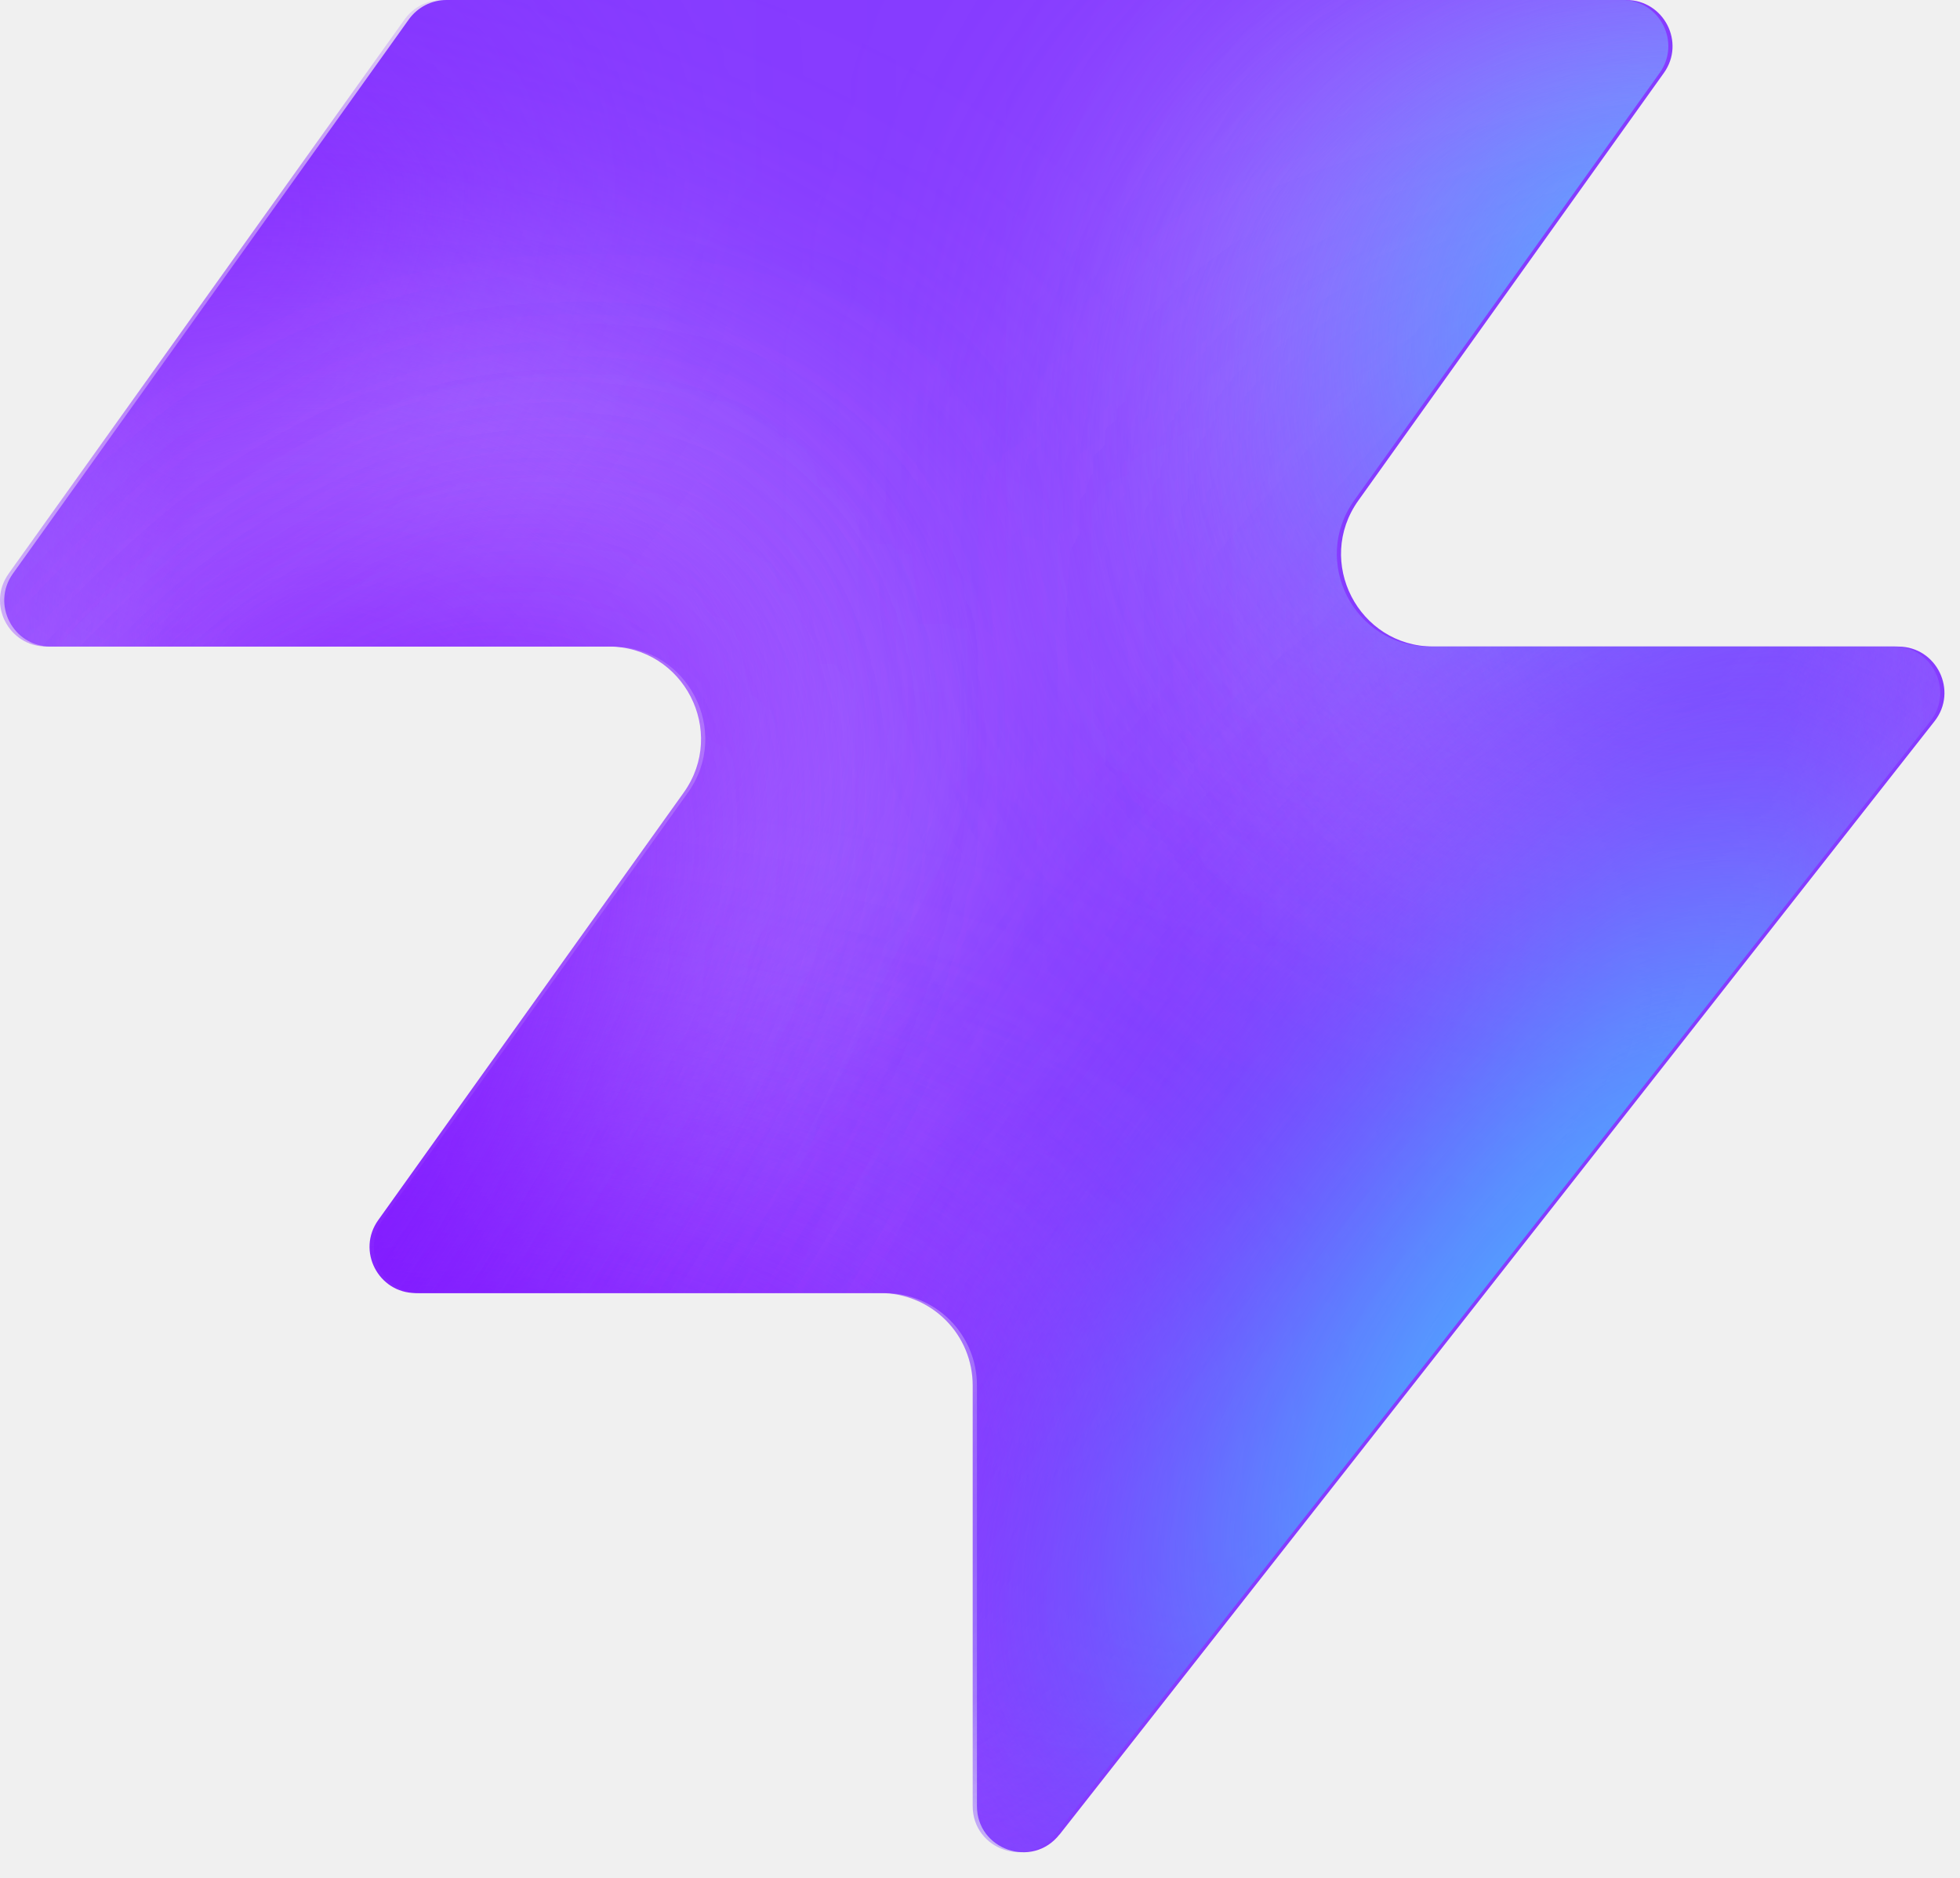
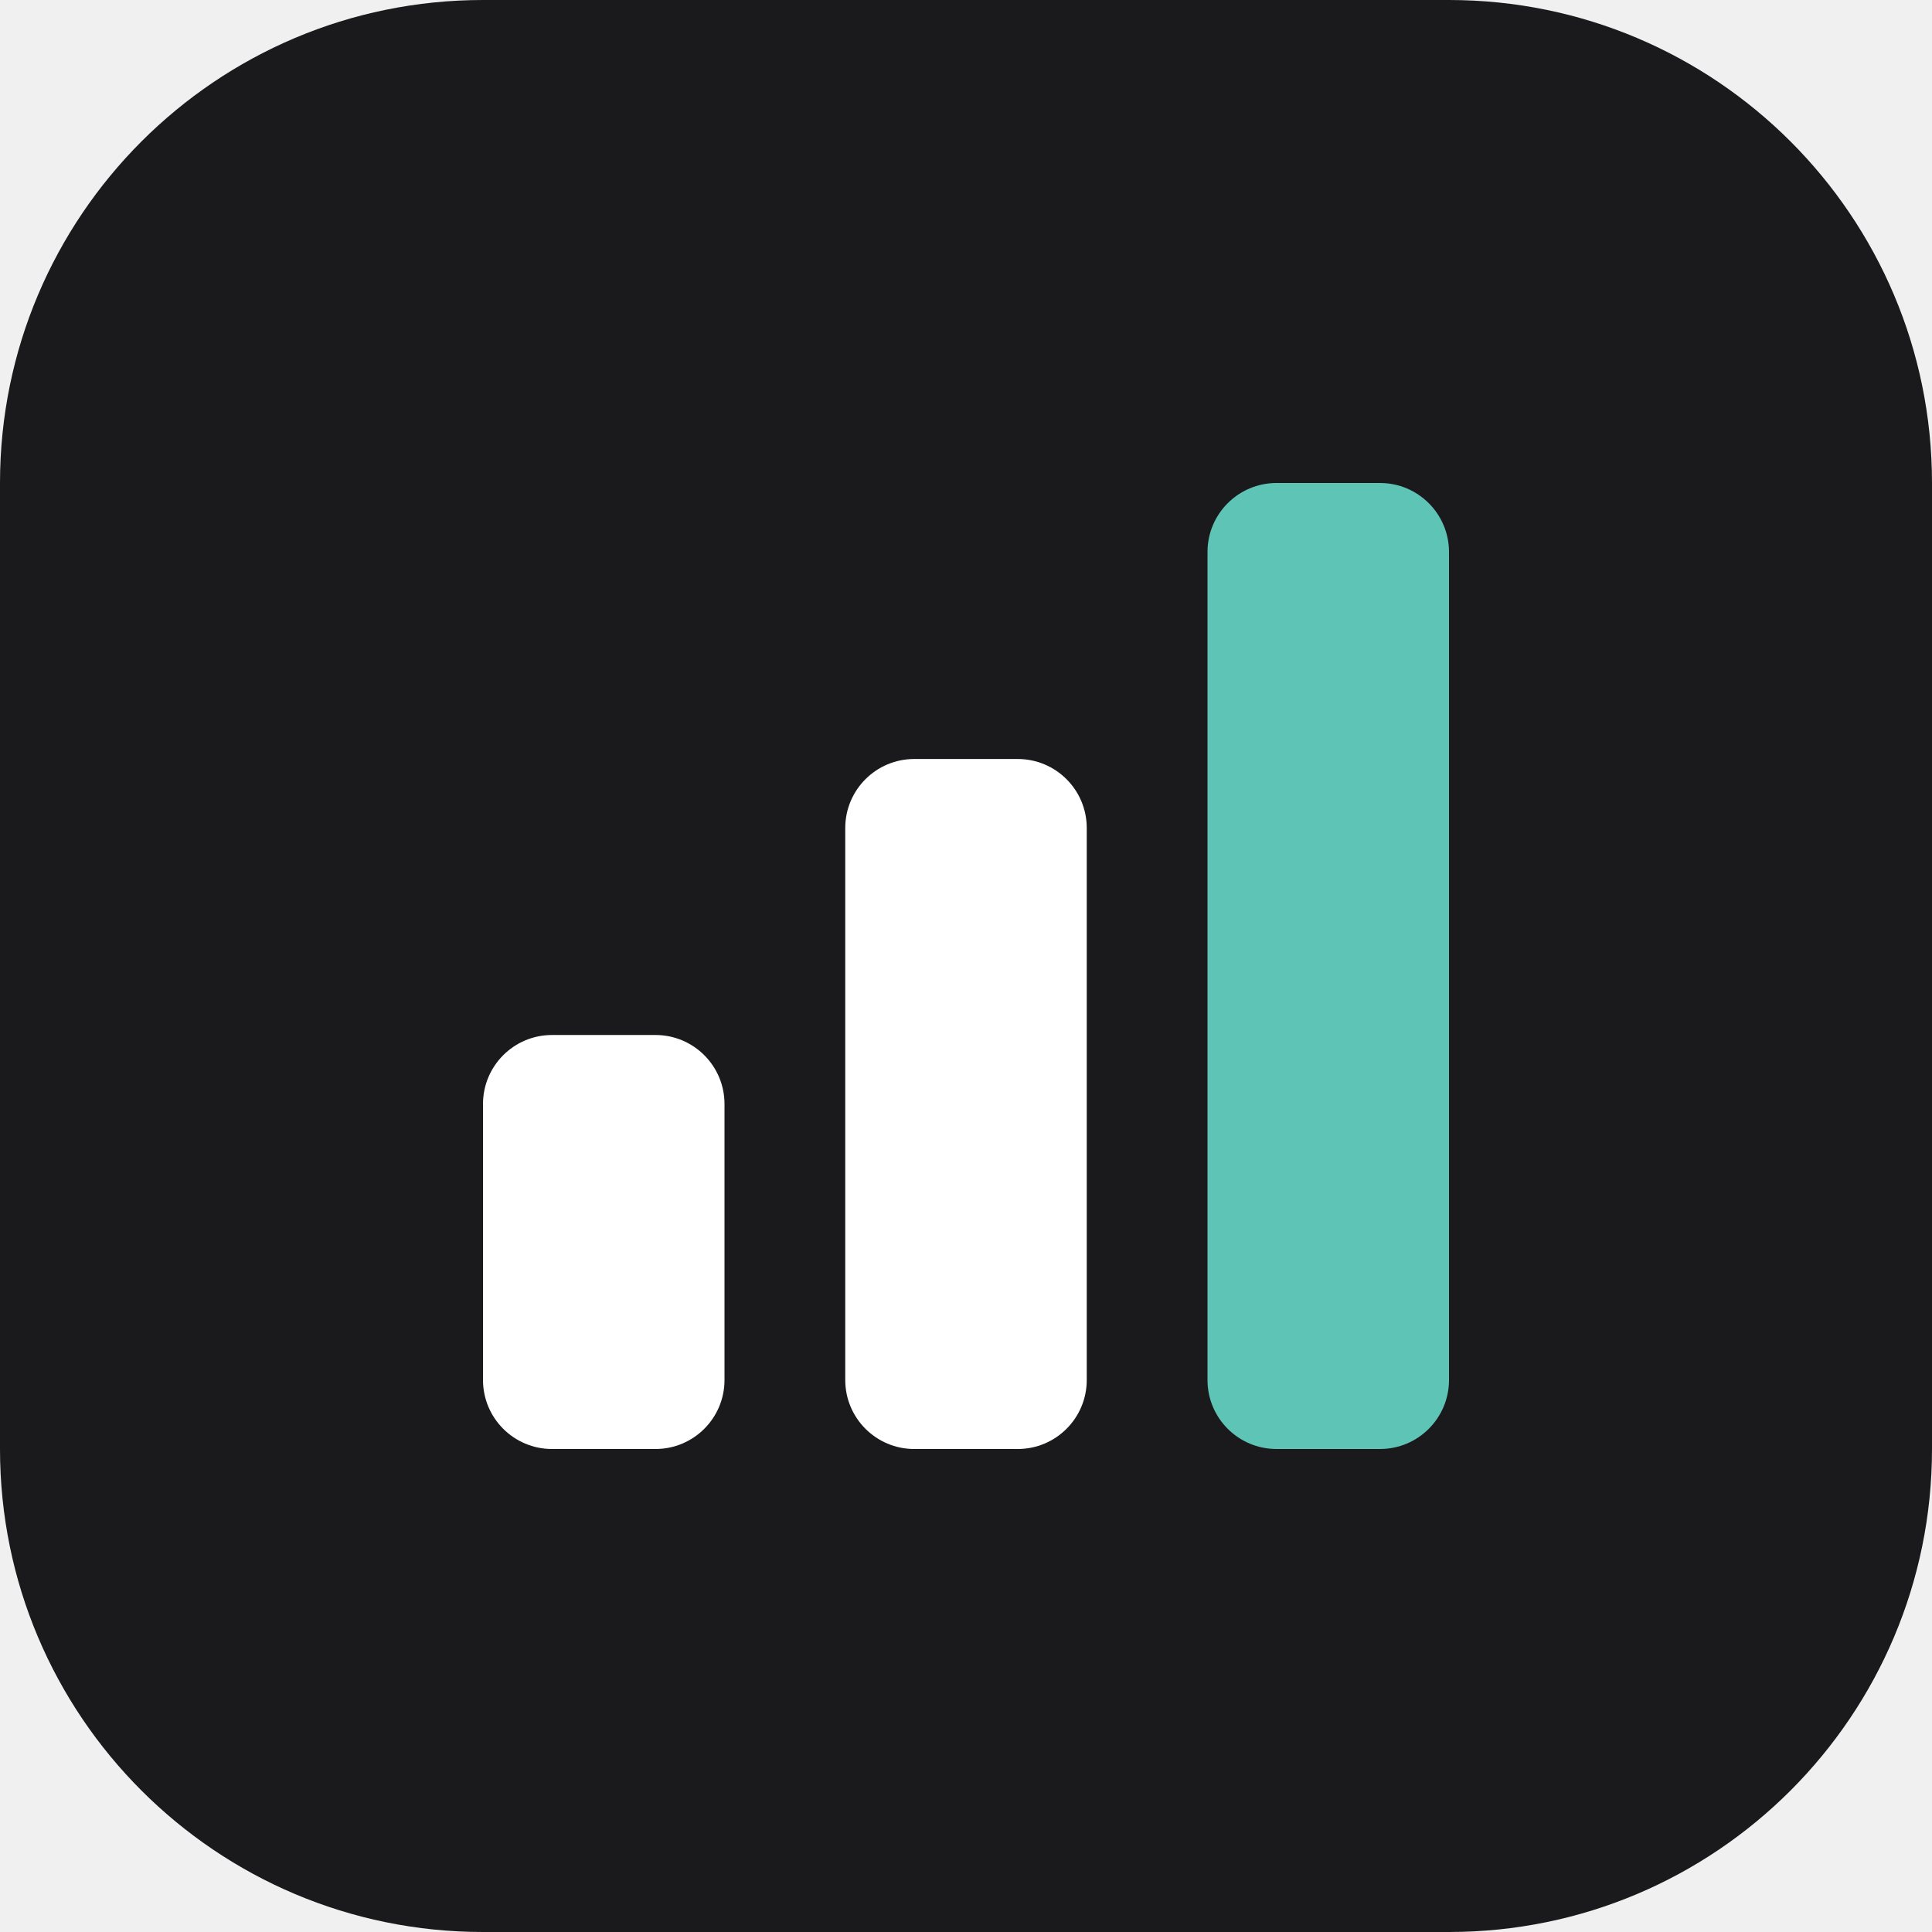
- <svg xmlns="http://www.w3.org/2000/svg" width="48" height="46" fill="none" viewBox="0 0 48 46">
-   <path fill="#863bff" d="M25.946 44.938c-.664.845-2.021.375-2.021-.698V33.937a2.26 2.26 0 0 0-2.262-2.262H10.287c-.92 0-1.456-1.04-.92-1.788l7.48-10.471c1.07-1.497 0-3.578-1.842-3.578H1.237c-.92 0-1.456-1.04-.92-1.788L10.013.474c.214-.297.556-.474.92-.474h28.894c.92 0 1.456 1.04.92 1.788l-7.48 10.471c-1.07 1.498 0 3.579 1.842 3.579h11.377c.943 0 1.473 1.088.89 1.83L25.947 44.94z" style="fill:#863bff;fill:color(display-p3 .525 .23 1);fill-opacity:1" />
-   <mask id="a" width="48" height="46" x="0" y="0" maskUnits="userSpaceOnUse" style="mask-type:alpha">
-     <path fill="#000" d="M25.842 44.938c-.664.844-2.021.375-2.021-.698V33.937a2.26 2.26 0 0 0-2.262-2.262H10.183c-.92 0-1.456-1.04-.92-1.788l7.48-10.471c1.07-1.498 0-3.579-1.842-3.579H1.133c-.92 0-1.456-1.04-.92-1.787L9.91.473c.214-.297.556-.474.92-.474h28.894c.92 0 1.456 1.04.92 1.788l-7.48 10.471c-1.07 1.498 0 3.578 1.842 3.578h11.377c.943 0 1.473 1.088.89 1.832L25.843 44.94z" style="fill:#000;fill-opacity:1" />
-   </mask>
-   <g mask="url(#a)">
-     <g filter="url(#b)">
-       <ellipse cx="5.508" cy="14.704" fill="#ede6ff" rx="5.508" ry="14.704" style="fill:#ede6ff;fill:color(display-p3 .927 .903 1);fill-opacity:1" transform="matrix(.00324 1 1 -.00324 -4.47 31.516)" />
-     </g>
-     <g filter="url(#c)">
-       <ellipse cx="10.399" cy="29.851" fill="#ede6ff" rx="10.399" ry="29.851" style="fill:#ede6ff;fill:color(display-p3 .927 .903 1);fill-opacity:1" transform="matrix(.00324 1 1 -.00324 -39.328 7.883)" />
-     </g>
-     <g filter="url(#d)">
-       <ellipse cx="5.508" cy="30.487" fill="#7e14ff" rx="5.508" ry="30.487" style="fill:#7e14ff;fill:color(display-p3 .492 .077 1);fill-opacity:1" transform="rotate(89.814 -25.913 -14.639)scale(1 -1)" />
-     </g>
-     <g filter="url(#e)">
-       <ellipse cx="5.508" cy="30.599" fill="#7e14ff" rx="5.508" ry="30.599" style="fill:#7e14ff;fill:color(display-p3 .492 .077 1);fill-opacity:1" transform="rotate(89.814 -32.644 -3.334)scale(1 -1)" />
-     </g>
-     <g filter="url(#f)">
-       <ellipse cx="5.508" cy="30.599" fill="#7e14ff" rx="5.508" ry="30.599" style="fill:#7e14ff;fill:color(display-p3 .492 .077 1);fill-opacity:1" transform="matrix(.00324 1 1 -.00324 -34.34 30.47)" />
-     </g>
-     <g filter="url(#g)">
-       <ellipse cx="14.072" cy="22.078" fill="#ede6ff" rx="14.072" ry="22.078" style="fill:#ede6ff;fill:color(display-p3 .927 .903 1);fill-opacity:1" transform="rotate(93.35 24.506 48.493)scale(-1 1)" />
-     </g>
-     <g filter="url(#h)">
-       <ellipse cx="3.47" cy="21.501" fill="#7e14ff" rx="3.47" ry="21.501" style="fill:#7e14ff;fill:color(display-p3 .492 .077 1);fill-opacity:1" transform="rotate(89.009 28.708 47.59)scale(-1 1)" />
-     </g>
-     <g filter="url(#i)">
-       <ellipse cx="3.47" cy="21.501" fill="#7e14ff" rx="3.47" ry="21.501" style="fill:#7e14ff;fill:color(display-p3 .492 .077 1);fill-opacity:1" transform="rotate(89.009 28.708 47.59)scale(-1 1)" />
-     </g>
-     <g filter="url(#j)">
-       <ellipse cx=".387" cy="8.972" fill="#7e14ff" rx="4.407" ry="29.108" style="fill:#7e14ff;fill:color(display-p3 .492 .077 1);fill-opacity:1" transform="rotate(39.51 .387 8.972)" />
-     </g>
-     <g filter="url(#k)">
-       <ellipse cx="47.523" cy="-6.092" fill="#7e14ff" rx="4.407" ry="29.108" style="fill:#7e14ff;fill:color(display-p3 .492 .077 1);fill-opacity:1" transform="rotate(37.892 47.523 -6.092)" />
-     </g>
-     <g filter="url(#l)">
-       <ellipse cx="41.412" cy="6.333" fill="#47bfff" rx="5.971" ry="9.665" style="fill:#47bfff;fill:color(display-p3 .28 .748 1);fill-opacity:1" transform="rotate(37.892 41.412 6.333)" />
-     </g>
-     <g filter="url(#m)">
-       <ellipse cx="-1.879" cy="38.332" fill="#7e14ff" rx="4.407" ry="29.108" style="fill:#7e14ff;fill:color(display-p3 .492 .077 1);fill-opacity:1" transform="rotate(37.892 -1.88 38.332)" />
-     </g>
-     <g filter="url(#n)">
-       <ellipse cx="-1.879" cy="38.332" fill="#7e14ff" rx="4.407" ry="29.108" style="fill:#7e14ff;fill:color(display-p3 .492 .077 1);fill-opacity:1" transform="rotate(37.892 -1.88 38.332)" />
-     </g>
-     <g filter="url(#o)">
-       <ellipse cx="35.651" cy="29.907" fill="#7e14ff" rx="4.407" ry="29.108" style="fill:#7e14ff;fill:color(display-p3 .492 .077 1);fill-opacity:1" transform="rotate(37.892 35.651 29.907)" />
-     </g>
-     <g filter="url(#p)">
-       <ellipse cx="38.418" cy="32.4" fill="#47bfff" rx="5.971" ry="15.297" style="fill:#47bfff;fill:color(display-p3 .28 .748 1);fill-opacity:1" transform="rotate(37.892 38.418 32.4)" />
-     </g>
-   </g>
-   <defs>
-     <filter id="b" width="60.045" height="41.654" x="-19.77" y="16.149" color-interpolation-filters="sRGB" filterUnits="userSpaceOnUse">
-       <feFlood flood-opacity="0" result="BackgroundImageFix" />
-       <feBlend in="SourceGraphic" in2="BackgroundImageFix" result="shape" />
-       <feGaussianBlur result="effect1_foregroundBlur_2002_17158" stdDeviation="7.659" />
-     </filter>
-     <filter id="c" width="90.34" height="51.437" x="-54.613" y="-7.533" color-interpolation-filters="sRGB" filterUnits="userSpaceOnUse">
-       <feFlood flood-opacity="0" result="BackgroundImageFix" />
-       <feBlend in="SourceGraphic" in2="BackgroundImageFix" result="shape" />
-       <feGaussianBlur result="effect1_foregroundBlur_2002_17158" stdDeviation="7.659" />
-     </filter>
-     <filter id="d" width="79.355" height="29.4" x="-49.64" y="2.03" color-interpolation-filters="sRGB" filterUnits="userSpaceOnUse">
-       <feFlood flood-opacity="0" result="BackgroundImageFix" />
-       <feBlend in="SourceGraphic" in2="BackgroundImageFix" result="shape" />
-       <feGaussianBlur result="effect1_foregroundBlur_2002_17158" stdDeviation="4.596" />
-     </filter>
-     <filter id="e" width="79.579" height="29.4" x="-45.045" y="20.029" color-interpolation-filters="sRGB" filterUnits="userSpaceOnUse">
-       <feFlood flood-opacity="0" result="BackgroundImageFix" />
-       <feBlend in="SourceGraphic" in2="BackgroundImageFix" result="shape" />
-       <feGaussianBlur result="effect1_foregroundBlur_2002_17158" stdDeviation="4.596" />
-     </filter>
-     <filter id="f" width="79.579" height="29.4" x="-43.513" y="21.178" color-interpolation-filters="sRGB" filterUnits="userSpaceOnUse">
-       <feFlood flood-opacity="0" result="BackgroundImageFix" />
-       <feBlend in="SourceGraphic" in2="BackgroundImageFix" result="shape" />
-       <feGaussianBlur result="effect1_foregroundBlur_2002_17158" stdDeviation="4.596" />
-     </filter>
-     <filter id="g" width="74.749" height="58.852" x="15.756" y="-17.901" color-interpolation-filters="sRGB" filterUnits="userSpaceOnUse">
-       <feFlood flood-opacity="0" result="BackgroundImageFix" />
-       <feBlend in="SourceGraphic" in2="BackgroundImageFix" result="shape" />
-       <feGaussianBlur result="effect1_foregroundBlur_2002_17158" stdDeviation="7.659" />
-     </filter>
-     <filter id="h" width="61.377" height="25.362" x="23.548" y="2.284" color-interpolation-filters="sRGB" filterUnits="userSpaceOnUse">
-       <feFlood flood-opacity="0" result="BackgroundImageFix" />
-       <feBlend in="SourceGraphic" in2="BackgroundImageFix" result="shape" />
-       <feGaussianBlur result="effect1_foregroundBlur_2002_17158" stdDeviation="4.596" />
-     </filter>
-     <filter id="i" width="61.377" height="25.362" x="23.548" y="2.284" color-interpolation-filters="sRGB" filterUnits="userSpaceOnUse">
-       <feFlood flood-opacity="0" result="BackgroundImageFix" />
-       <feBlend in="SourceGraphic" in2="BackgroundImageFix" result="shape" />
-       <feGaussianBlur result="effect1_foregroundBlur_2002_17158" stdDeviation="4.596" />
-     </filter>
-     <filter id="j" width="56.045" height="63.649" x="-27.636" y="-22.853" color-interpolation-filters="sRGB" filterUnits="userSpaceOnUse">
-       <feFlood flood-opacity="0" result="BackgroundImageFix" />
-       <feBlend in="SourceGraphic" in2="BackgroundImageFix" result="shape" />
-       <feGaussianBlur result="effect1_foregroundBlur_2002_17158" stdDeviation="4.596" />
-     </filter>
-     <filter id="k" width="54.814" height="64.646" x="20.116" y="-38.415" color-interpolation-filters="sRGB" filterUnits="userSpaceOnUse">
-       <feFlood flood-opacity="0" result="BackgroundImageFix" />
-       <feBlend in="SourceGraphic" in2="BackgroundImageFix" result="shape" />
-       <feGaussianBlur result="effect1_foregroundBlur_2002_17158" stdDeviation="4.596" />
-     </filter>
-     <filter id="l" width="33.541" height="35.313" x="24.641" y="-11.323" color-interpolation-filters="sRGB" filterUnits="userSpaceOnUse">
-       <feFlood flood-opacity="0" result="BackgroundImageFix" />
-       <feBlend in="SourceGraphic" in2="BackgroundImageFix" result="shape" />
-       <feGaussianBlur result="effect1_foregroundBlur_2002_17158" stdDeviation="4.596" />
-     </filter>
-     <filter id="m" width="54.814" height="64.646" x="-29.286" y="6.009" color-interpolation-filters="sRGB" filterUnits="userSpaceOnUse">
-       <feFlood flood-opacity="0" result="BackgroundImageFix" />
-       <feBlend in="SourceGraphic" in2="BackgroundImageFix" result="shape" />
-       <feGaussianBlur result="effect1_foregroundBlur_2002_17158" stdDeviation="4.596" />
-     </filter>
-     <filter id="n" width="54.814" height="64.646" x="-29.286" y="6.009" color-interpolation-filters="sRGB" filterUnits="userSpaceOnUse">
-       <feFlood flood-opacity="0" result="BackgroundImageFix" />
-       <feBlend in="SourceGraphic" in2="BackgroundImageFix" result="shape" />
-       <feGaussianBlur result="effect1_foregroundBlur_2002_17158" stdDeviation="4.596" />
-     </filter>
-     <filter id="o" width="54.814" height="64.646" x="8.244" y="-2.416" color-interpolation-filters="sRGB" filterUnits="userSpaceOnUse">
-       <feFlood flood-opacity="0" result="BackgroundImageFix" />
-       <feBlend in="SourceGraphic" in2="BackgroundImageFix" result="shape" />
-       <feGaussianBlur result="effect1_foregroundBlur_2002_17158" stdDeviation="4.596" />
-     </filter>
-     <filter id="p" width="39.409" height="43.623" x="18.713" y="10.588" color-interpolation-filters="sRGB" filterUnits="userSpaceOnUse">
-       <feFlood flood-opacity="0" result="BackgroundImageFix" />
-       <feBlend in="SourceGraphic" in2="BackgroundImageFix" result="shape" />
-       <feGaussianBlur result="effect1_foregroundBlur_2002_17158" stdDeviation="4.596" />
-     </filter>
-   </defs>
+ <svg xmlns="http://www.w3.org/2000/svg" viewBox="0 0 28 28">
+   <style>
+     .tile { fill: #1a1a1d } .bar { fill: #ffffff } .lead { fill: #5ec4b6 }
+     @media (prefers-color-scheme: dark) { .tile { fill: #ececee } .bar { fill: #1c1c1f } .lead { fill: #0f766e } }
+   </style>
+   <rect class="tile" width="28" height="28" rx="7" />
+   <rect class="bar" x="7" y="15" width="3.5" height="6" rx="1" />
+   <rect class="bar" x="12.25" y="11" width="3.5" height="10" rx="1" />
+   <rect class="lead" x="17.5" y="7" width="3.5" height="14" rx="1" />
</svg>
